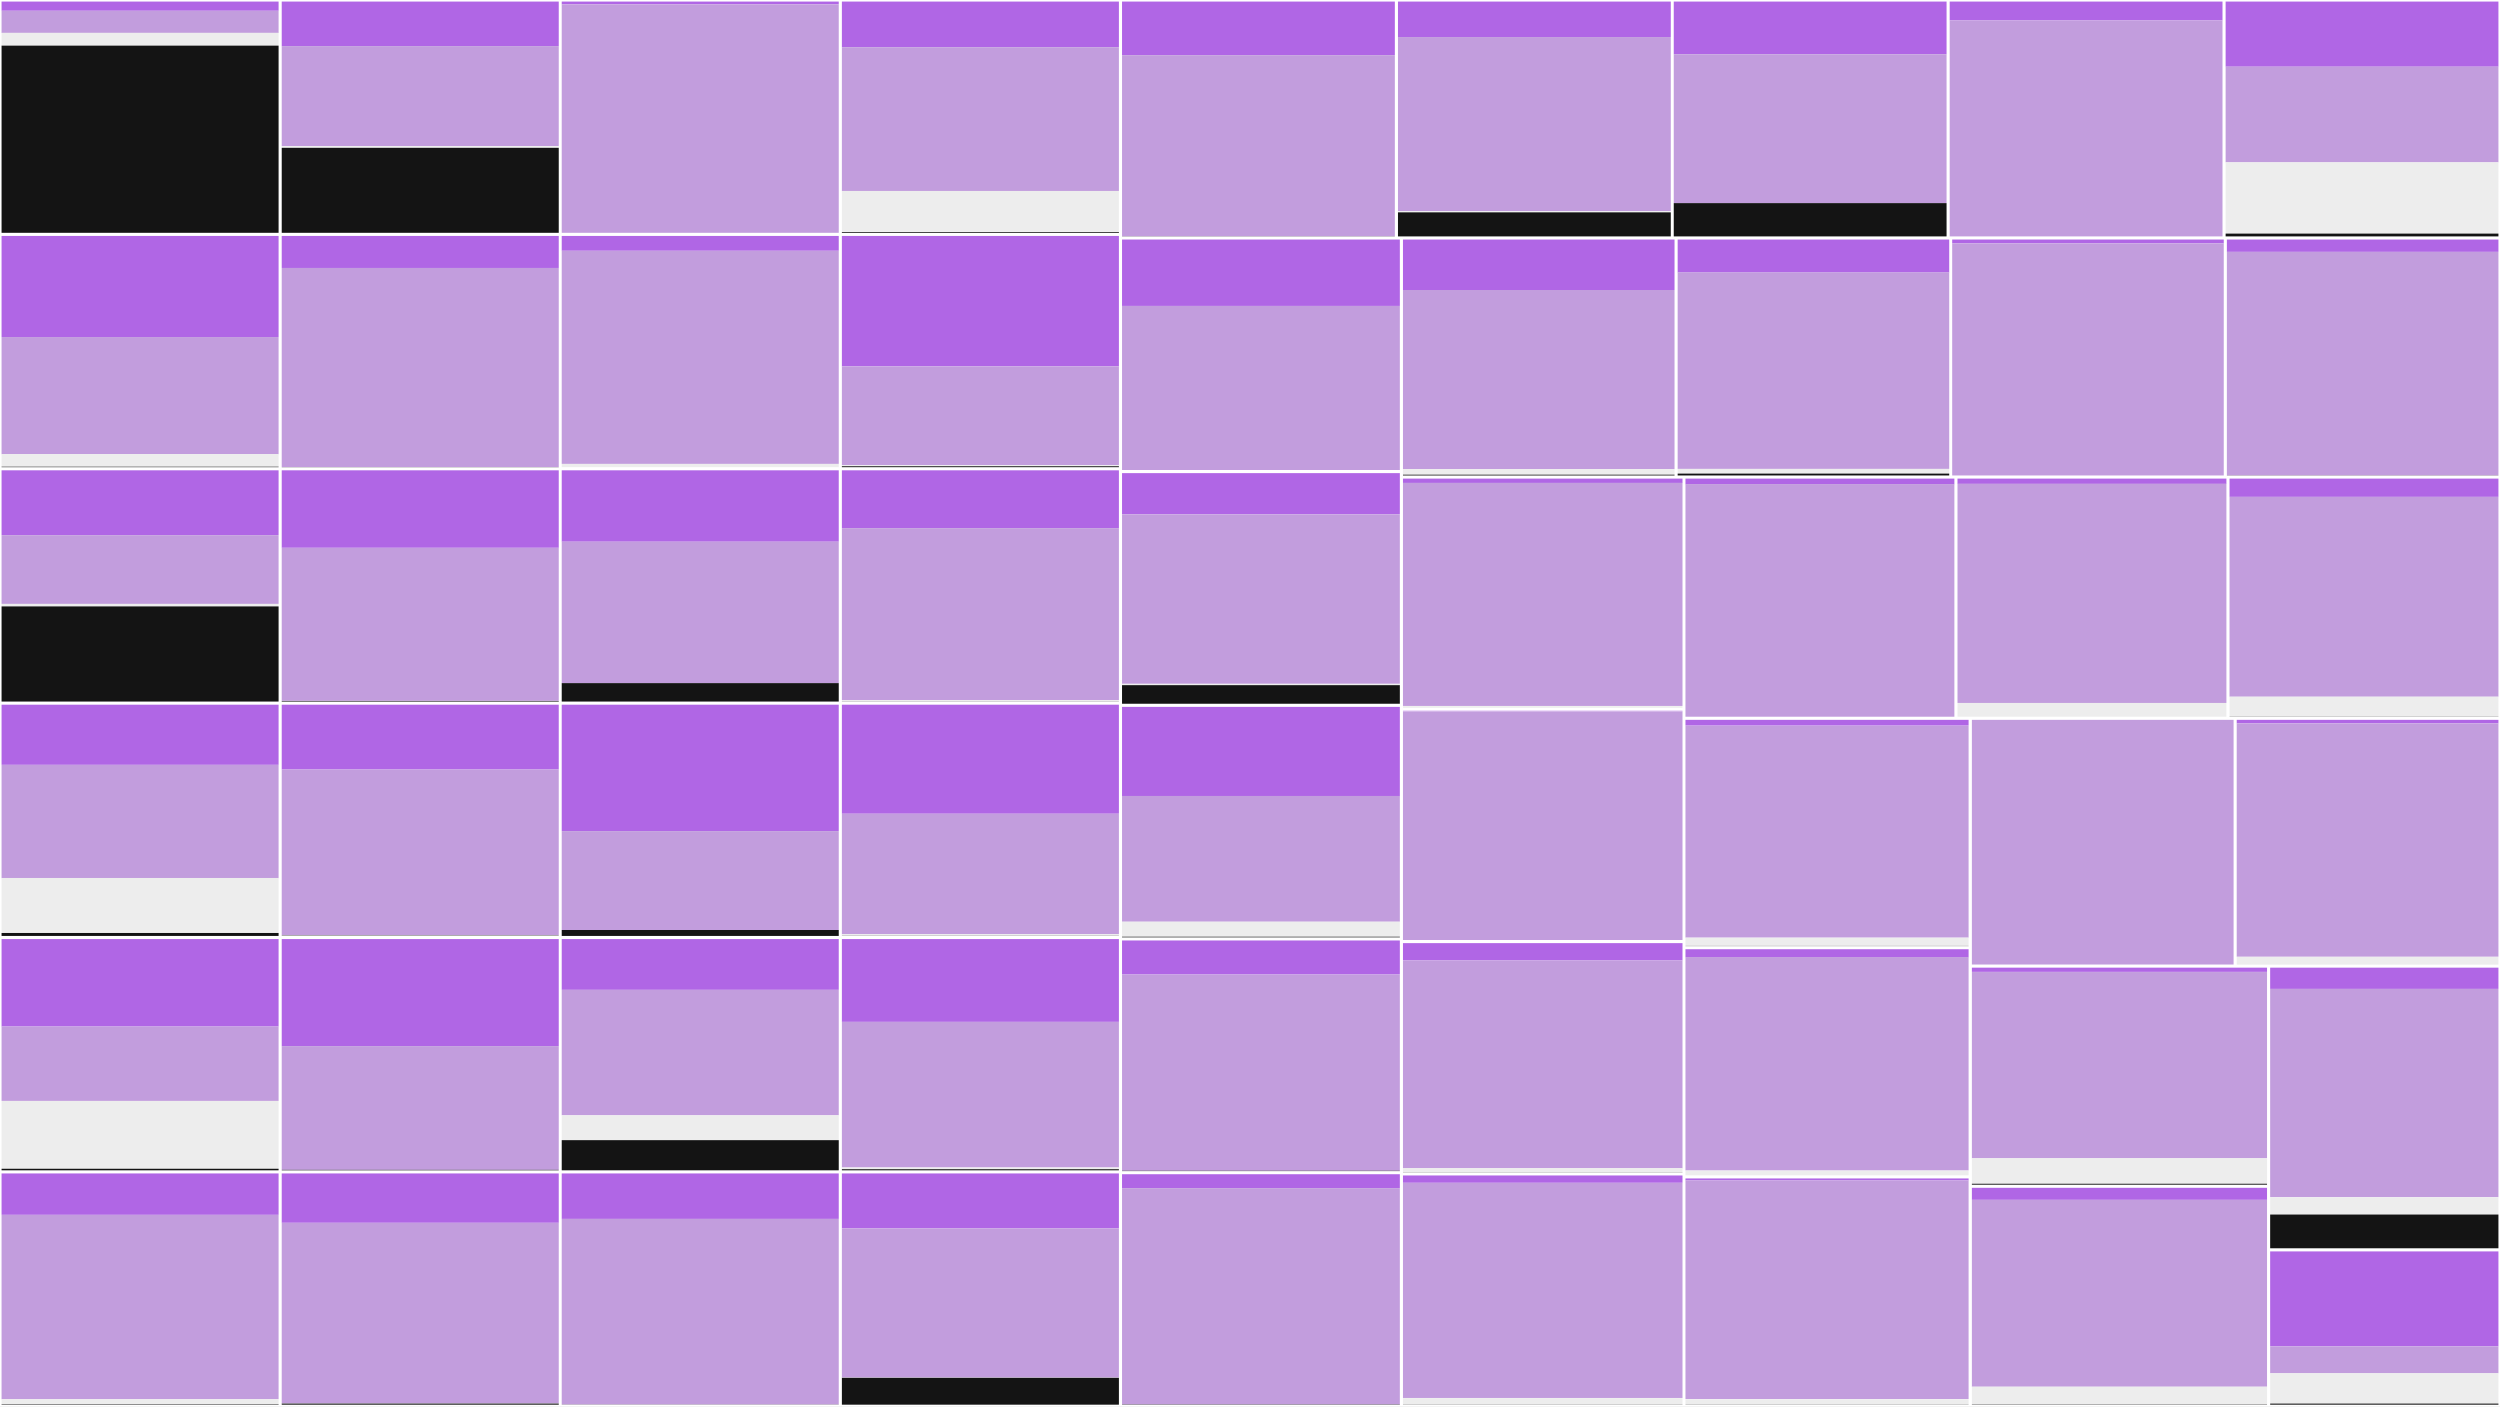
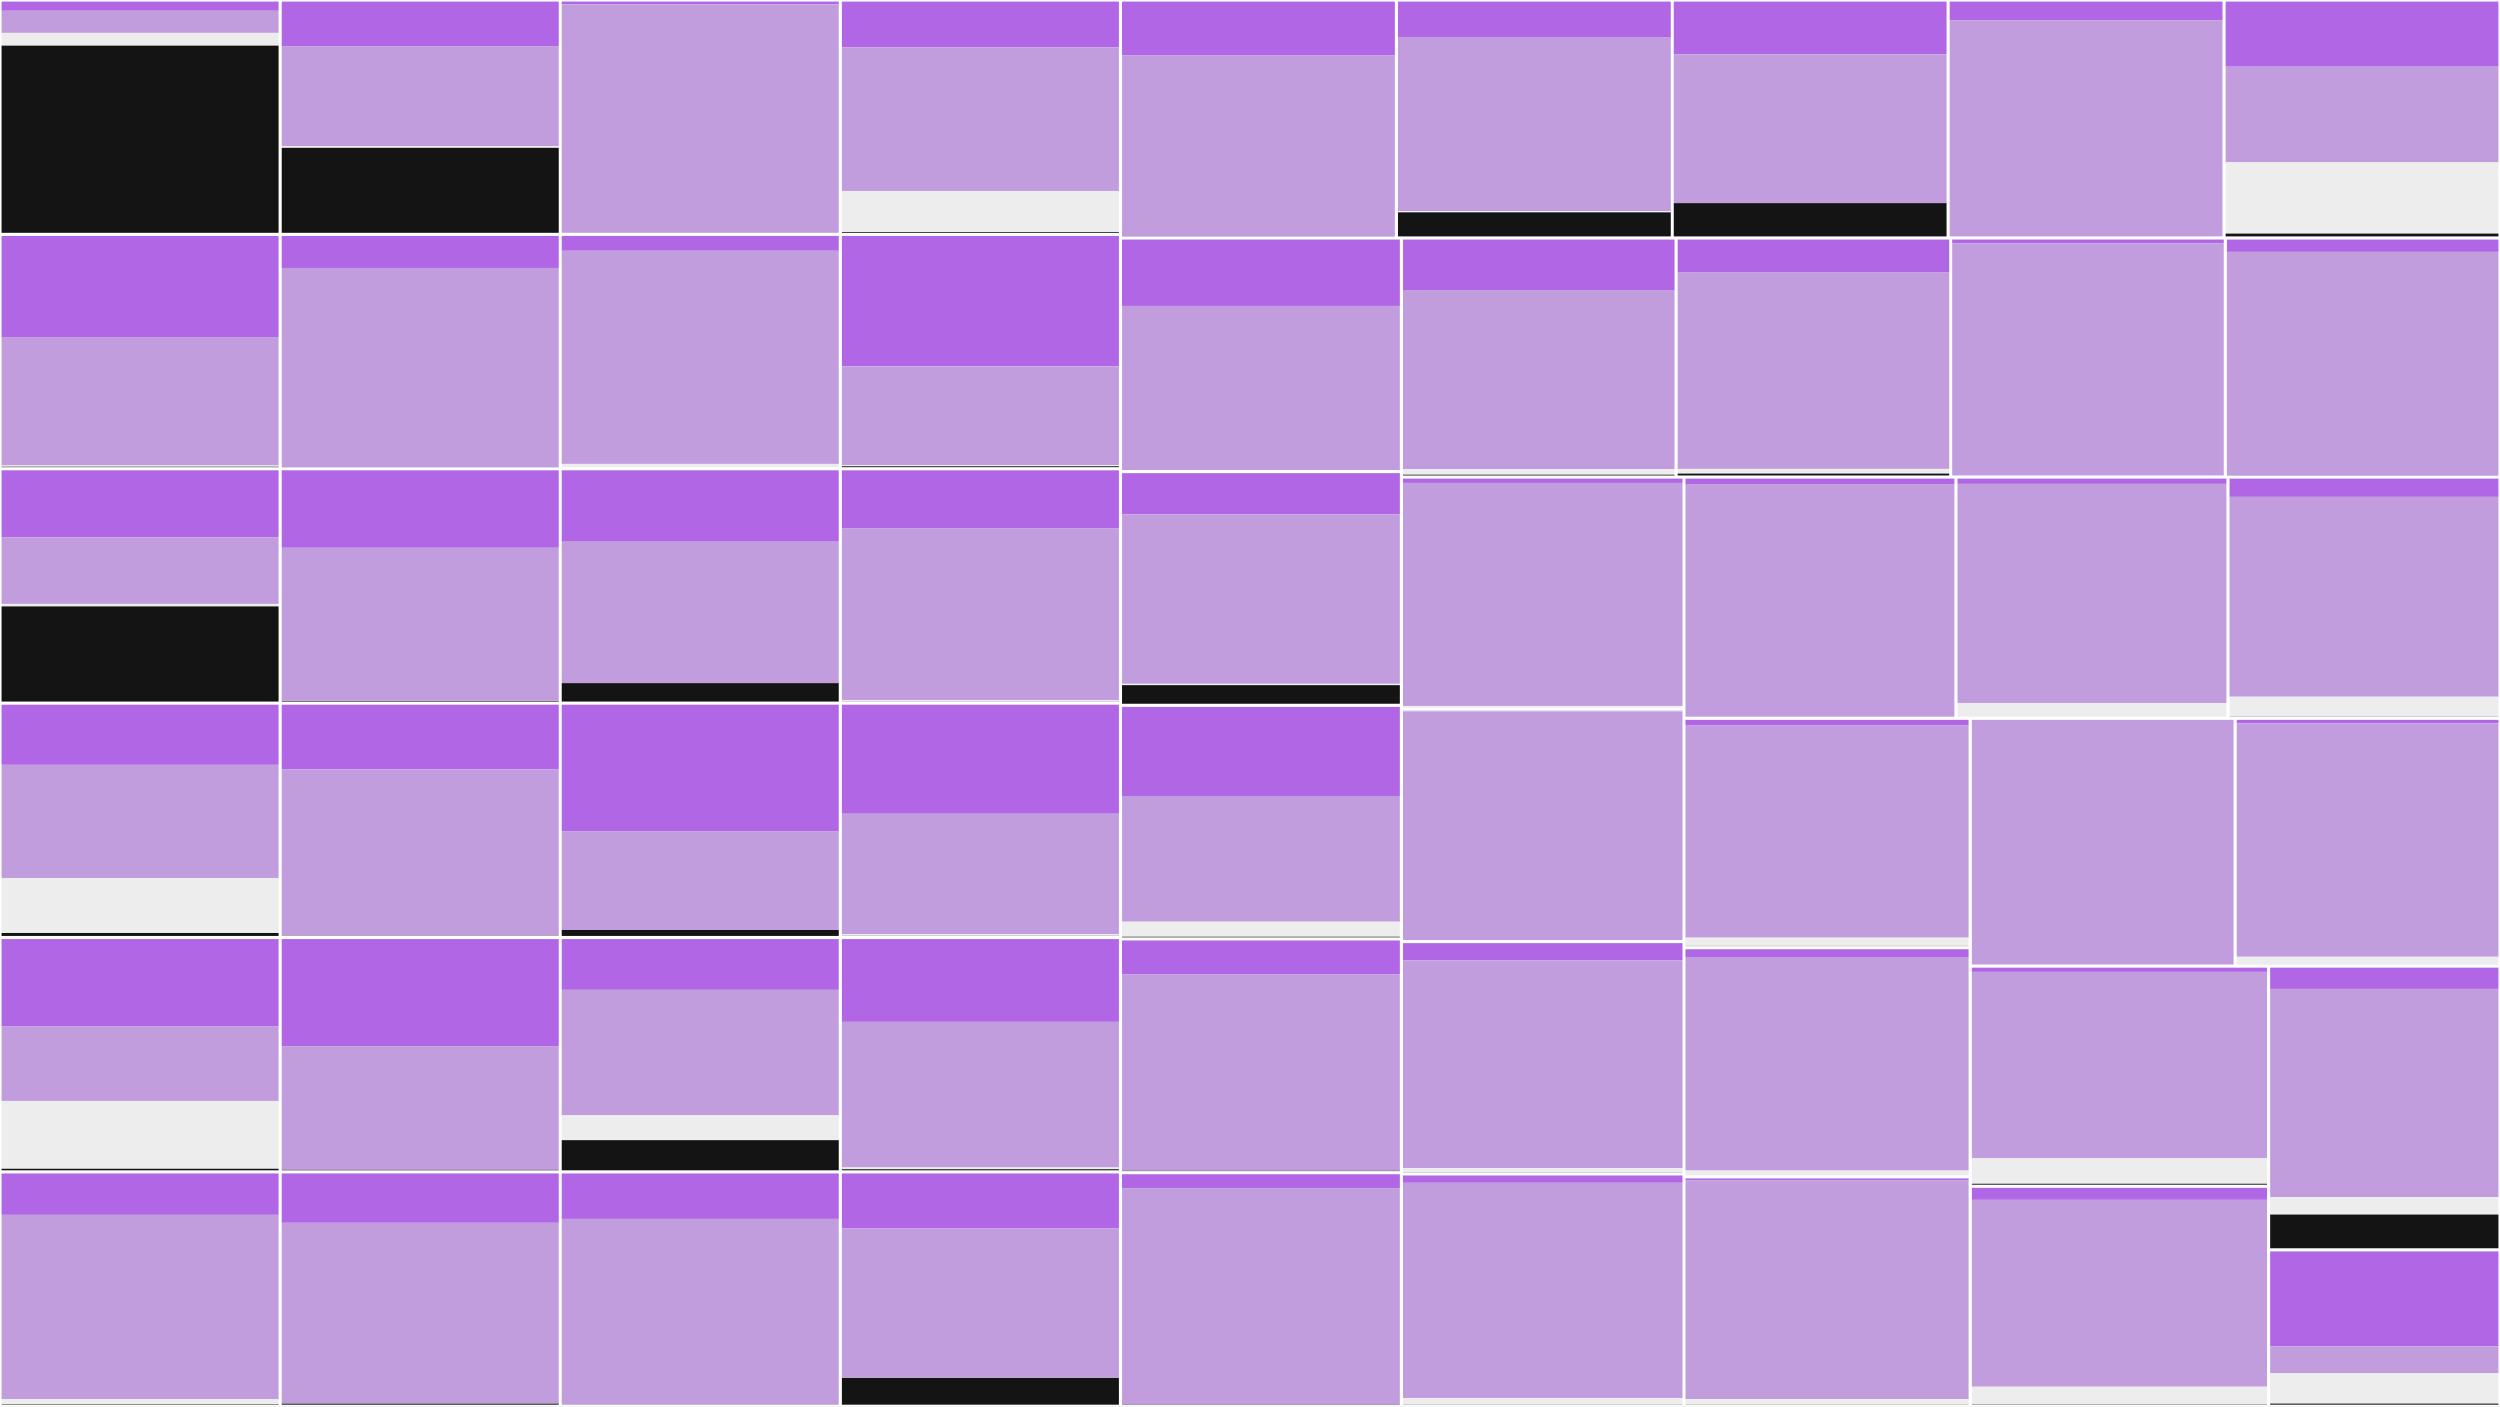
<svg xmlns="http://www.w3.org/2000/svg" viewBox="0 0 1600 900" width="1600" height="900" role="img" aria-label="Main-image code coverage box tree, purple band">
  <rect x="0" y="0" width="1600" height="900" fill="#ffffff" />
  <rect x="1" y="1" width="177.3" height="5.9" style="fill:hsl(275, 71%, 65%);fill:oklch(0.645 0.195 295)" />
  <rect x="1" y="6.9" width="177.3" height="14.2" style="fill:hsl(275, 48%, 74%);fill:oklch(0.740 0.130 295)" />
  <rect x="1" y="21" width="177.3" height="8.2" style="fill:hsl(275, 0%, 93%);fill:oklch(0.930 0.000 295)" />
  <rect x="1" y="29.2" width="177.3" height="119.8" style="fill:#141414" />
  <rect x="1" y="151" width="177.3" height="64.7" style="fill:hsl(275, 71%, 65%);fill:oklch(0.645 0.195 295)" />
-   <rect x="1" y="215.7" width="177.3" height="75" style="fill:hsl(275, 48%, 74%);fill:oklch(0.740 0.130 295)" />
-   <rect x="1" y="290.6" width="177.3" height="8.1" style="fill:hsl(275, 0%, 93%);fill:oklch(0.930 0.000 295)" />
+   <rect x="1" y="215.7" width="177.3" height="82.2" style="fill:hsl(275, 48%, 74%);fill:oklch(0.740 0.130 295)" />
+   <rect x="1" y="297.9" width="177.3" height="0.8" style="fill:hsl(275, 0%, 93%);fill:oklch(0.930 0.000 295)" />
  <rect x="1" y="298.7" width="177.3" height="0.3" style="fill:#141414" />
-   <rect x="1" y="301" width="177.3" height="41.5" style="fill:hsl(275, 71%, 65%);fill:oklch(0.645 0.195 295)" />
-   <rect x="1" y="342.5" width="177.3" height="44" style="fill:hsl(275, 48%, 74%);fill:oklch(0.740 0.130 295)" />
+   <rect x="1" y="301" width="177.3" height="42.8" style="fill:hsl(275, 71%, 65%);fill:oklch(0.645 0.195 295)" />
+   <rect x="1" y="343.8" width="177.3" height="42.7" style="fill:hsl(275, 48%, 74%);fill:oklch(0.740 0.130 295)" />
  <rect x="1" y="386.5" width="177.3" height="1.6" style="fill:hsl(275, 0%, 93%);fill:oklch(0.930 0.000 295)" />
  <rect x="1" y="388.1" width="177.3" height="60.9" style="fill:#141414" />
  <rect x="1" y="451" width="177.3" height="38.5" style="fill:hsl(275, 71%, 65%);fill:oklch(0.645 0.195 295)" />
  <rect x="1" y="489.5" width="177.3" height="72.5" style="fill:hsl(275, 48%, 74%);fill:oklch(0.740 0.130 295)" />
  <rect x="1" y="561.9" width="177.3" height="35.1" style="fill:hsl(275, 0%, 93%);fill:oklch(0.930 0.000 295)" />
  <rect x="1" y="597.1" width="177.3" height="1.9" style="fill:#141414" />
  <rect x="1" y="601" width="177.3" height="56" style="fill:hsl(275, 71%, 65%);fill:oklch(0.645 0.195 295)" />
  <rect x="1" y="657" width="177.3" height="47.6" style="fill:hsl(275, 48%, 74%);fill:oklch(0.740 0.130 295)" />
  <rect x="1" y="704.6" width="177.3" height="43.4" style="fill:hsl(275, 0%, 93%);fill:oklch(0.930 0.000 295)" />
  <rect x="1" y="748" width="177.3" height="1" style="fill:#141414" />
  <rect x="1" y="751" width="177.3" height="26.5" style="fill:hsl(275, 71%, 65%);fill:oklch(0.645 0.195 295)" />
  <rect x="1" y="777.5" width="177.3" height="118" style="fill:hsl(275, 48%, 74%);fill:oklch(0.740 0.130 295)" />
  <rect x="1" y="895.5" width="177.3" height="3.2" style="fill:hsl(275, 0%, 93%);fill:oklch(0.930 0.000 295)" />
  <rect x="1" y="898.7" width="177.3" height="0.3" style="fill:#141414" />
  <rect x="180.3" y="1" width="177.3" height="28.5" style="fill:hsl(275, 71%, 65%);fill:oklch(0.645 0.195 295)" />
  <rect x="180.3" y="29.5" width="177.3" height="64" style="fill:hsl(275, 48%, 74%);fill:oklch(0.740 0.130 295)" />
  <rect x="180.3" y="93.5" width="177.3" height="1.1" style="fill:hsl(275, 0%, 93%);fill:oklch(0.930 0.000 295)" />
  <rect x="180.3" y="94.6" width="177.3" height="54.4" style="fill:#141414" />
  <rect x="180.3" y="151" width="177.3" height="20.5" style="fill:hsl(275, 71%, 65%);fill:oklch(0.645 0.195 295)" />
  <rect x="180.3" y="171.5" width="177.3" height="127.4" style="fill:hsl(275, 48%, 74%);fill:oklch(0.740 0.130 295)" />
  <rect x="180.3" y="298.9" width="177.3" height="0.1" style="fill:#141414" />
  <rect x="180.3" y="301" width="177.3" height="49.6" style="fill:hsl(275, 71%, 65%);fill:oklch(0.645 0.195 295)" />
  <rect x="180.3" y="350.6" width="177.3" height="97.9" style="fill:hsl(275, 48%, 74%);fill:oklch(0.740 0.130 295)" />
  <rect x="180.3" y="448.6" width="177.3" height="0.4" style="fill:#141414" />
  <rect x="180.3" y="451" width="177.3" height="41.5" style="fill:hsl(275, 71%, 65%);fill:oklch(0.645 0.195 295)" />
  <rect x="180.3" y="492.5" width="177.3" height="105.9" style="fill:hsl(275, 48%, 74%);fill:oklch(0.740 0.130 295)" />
  <rect x="180.3" y="598.4" width="177.3" height="0.4" style="fill:hsl(275, 0%, 93%);fill:oklch(0.930 0.000 295)" />
  <rect x="180.3" y="598.8" width="177.3" height="0.2" style="fill:#141414" />
  <rect x="180.3" y="601" width="177.3" height="68.5" style="fill:hsl(275, 71%, 65%);fill:oklch(0.645 0.195 295)" />
  <rect x="180.3" y="669.5" width="177.3" height="79.2" style="fill:hsl(275, 48%, 74%);fill:oklch(0.740 0.130 295)" />
  <rect x="180.3" y="748.7" width="177.3" height="0.3" style="fill:#141414" />
  <rect x="180.3" y="751" width="177.3" height="31.6" style="fill:hsl(275, 71%, 65%);fill:oklch(0.645 0.195 295)" />
  <rect x="180.3" y="782.6" width="177.3" height="115.6" style="fill:hsl(275, 48%, 74%);fill:oklch(0.740 0.130 295)" />
  <rect x="180.3" y="898.1" width="177.3" height="0.2" style="fill:hsl(275, 0%, 93%);fill:oklch(0.930 0.000 295)" />
  <rect x="180.3" y="898.3" width="177.3" height="0.7" style="fill:#141414" />
  <rect x="359.5" y="1" width="177.3" height="1.8" style="fill:hsl(275, 71%, 65%);fill:oklch(0.645 0.195 295)" />
  <rect x="359.5" y="2.8" width="177.3" height="146.2" style="fill:hsl(275, 48%, 74%);fill:oklch(0.740 0.130 295)" />
  <rect x="359.5" y="149" width="177.3" height="0" style="fill:#141414" />
  <rect x="359.5" y="151" width="177.3" height="9.5" style="fill:hsl(275, 71%, 65%);fill:oklch(0.645 0.195 295)" />
  <rect x="359.5" y="160.5" width="177.3" height="136.4" style="fill:hsl(275, 48%, 74%);fill:oklch(0.740 0.130 295)" />
  <rect x="359.5" y="296.9" width="177.3" height="2.1" style="fill:hsl(275, 0%, 93%);fill:oklch(0.930 0.000 295)" />
  <rect x="359.5" y="299" width="177.3" height="0" style="fill:#141414" />
  <rect x="359.5" y="301" width="177.3" height="45.7" style="fill:hsl(275, 71%, 65%);fill:oklch(0.645 0.195 295)" />
  <rect x="359.5" y="346.7" width="177.3" height="90.5" style="fill:hsl(275, 48%, 74%);fill:oklch(0.740 0.130 295)" />
  <rect x="359.5" y="437.2" width="177.3" height="11.8" style="fill:#141414" />
  <rect x="359.5" y="451" width="177.3" height="80.9" style="fill:hsl(275, 71%, 65%);fill:oklch(0.645 0.195 295)" />
  <rect x="359.5" y="531.9" width="177.3" height="63.4" style="fill:hsl(275, 48%, 74%);fill:oklch(0.740 0.130 295)" />
  <rect x="359.5" y="595.2" width="177.3" height="3.8" style="fill:#141414" />
  <rect x="359.5" y="601" width="177.3" height="32.5" style="fill:hsl(275, 71%, 65%);fill:oklch(0.645 0.195 295)" />
  <rect x="359.5" y="633.5" width="177.3" height="80.3" style="fill:hsl(275, 48%, 74%);fill:oklch(0.740 0.130 295)" />
  <rect x="359.5" y="713.8" width="177.3" height="16" style="fill:hsl(275, 0%, 93%);fill:oklch(0.930 0.000 295)" />
  <rect x="359.5" y="729.7" width="177.3" height="19.3" style="fill:#141414" />
  <rect x="359.5" y="751" width="177.3" height="29.1" style="fill:hsl(275, 71%, 65%);fill:oklch(0.645 0.195 295)" />
  <rect x="359.5" y="780.1" width="177.3" height="118.7" style="fill:hsl(275, 48%, 74%);fill:oklch(0.740 0.130 295)" />
  <rect x="359.5" y="898.9" width="177.3" height="0.1" style="fill:#141414" />
  <rect x="538.8" y="1" width="177.3" height="29.2" style="fill:hsl(275, 71%, 65%);fill:oklch(0.645 0.195 295)" />
  <rect x="538.8" y="30.2" width="177.3" height="92.1" style="fill:hsl(275, 48%, 74%);fill:oklch(0.740 0.130 295)" />
  <rect x="538.8" y="122.2" width="177.3" height="26.2" style="fill:hsl(275, 0%, 93%);fill:oklch(0.930 0.000 295)" />
  <rect x="538.8" y="148.5" width="177.3" height="0.5" style="fill:#141414" />
  <rect x="538.8" y="151" width="177.3" height="83.5" style="fill:hsl(275, 71%, 65%);fill:oklch(0.645 0.195 295)" />
  <rect x="538.8" y="234.5" width="177.3" height="63.2" style="fill:hsl(275, 48%, 74%);fill:oklch(0.740 0.130 295)" />
  <rect x="538.8" y="297.7" width="177.3" height="0.7" style="fill:hsl(275, 0%, 93%);fill:oklch(0.930 0.000 295)" />
  <rect x="538.8" y="298.4" width="177.3" height="0.6" style="fill:#141414" />
  <rect x="538.8" y="301" width="177.3" height="37" style="fill:hsl(275, 71%, 65%);fill:oklch(0.645 0.195 295)" />
  <rect x="538.8" y="338" width="177.3" height="110" style="fill:hsl(275, 48%, 74%);fill:oklch(0.740 0.130 295)" />
  <rect x="538.8" y="448" width="177.3" height="0.8" style="fill:hsl(275, 0%, 93%);fill:oklch(0.930 0.000 295)" />
  <rect x="538.8" y="448.9" width="177.3" height="0.1" style="fill:#141414" />
  <rect x="538.8" y="451" width="177.3" height="69.8" style="fill:hsl(275, 71%, 65%);fill:oklch(0.645 0.195 295)" />
  <rect x="538.8" y="520.8" width="177.3" height="77.1" style="fill:hsl(275, 48%, 74%);fill:oklch(0.740 0.130 295)" />
  <rect x="538.8" y="597.8" width="177.3" height="1" style="fill:hsl(275, 0%, 93%);fill:oklch(0.930 0.000 295)" />
  <rect x="538.8" y="598.9" width="177.3" height="0.1" style="fill:#141414" />
  <rect x="538.8" y="601" width="177.3" height="53" style="fill:hsl(275, 71%, 65%);fill:oklch(0.645 0.195 295)" />
  <rect x="538.8" y="654" width="177.3" height="93.2" style="fill:hsl(275, 48%, 74%);fill:oklch(0.740 0.130 295)" />
  <rect x="538.8" y="747.2" width="177.3" height="1.1" style="fill:hsl(275, 0%, 93%);fill:oklch(0.930 0.000 295)" />
  <rect x="538.8" y="748.3" width="177.3" height="0.7" style="fill:#141414" />
  <rect x="538.8" y="751" width="177.3" height="35.2" style="fill:hsl(275, 71%, 65%);fill:oklch(0.645 0.195 295)" />
  <rect x="538.8" y="786.2" width="177.3" height="95.5" style="fill:hsl(275, 48%, 74%);fill:oklch(0.740 0.130 295)" />
  <rect x="538.8" y="881.6" width="177.3" height="0.2" style="fill:hsl(275, 0%, 93%);fill:oklch(0.930 0.000 295)" />
  <rect x="538.8" y="881.8" width="177.3" height="17.2" style="fill:#141414" />
  <rect x="718.1" y="1" width="174.6" height="34.3" style="fill:hsl(275, 71%, 65%);fill:oklch(0.645 0.195 295)" />
  <rect x="718.1" y="35.3" width="174.6" height="115.9" style="fill:hsl(275, 48%, 74%);fill:oklch(0.740 0.130 295)" />
  <rect x="718.1" y="151.2" width="174.6" height="0.1" style="fill:#141414" />
  <rect x="894.7" y="1" width="174.6" height="22.7" style="fill:hsl(275, 71%, 65%);fill:oklch(0.645 0.195 295)" />
  <rect x="894.7" y="23.7" width="174.6" height="111.4" style="fill:hsl(275, 48%, 74%);fill:oklch(0.740 0.130 295)" />
  <rect x="894.7" y="135.1" width="174.6" height="0.8" style="fill:hsl(275, 0%, 93%);fill:oklch(0.930 0.000 295)" />
  <rect x="894.7" y="135.9" width="174.6" height="15.4" style="fill:#141414" />
  <rect x="1071.2" y="1" width="174.6" height="33.7" style="fill:hsl(275, 71%, 65%);fill:oklch(0.645 0.195 295)" />
  <rect x="1071.2" y="34.7" width="174.6" height="95.3" style="fill:hsl(275, 48%, 74%);fill:oklch(0.740 0.130 295)" />
  <rect x="1071.2" y="130" width="174.6" height="21.3" style="fill:#141414" />
  <rect x="1247.8" y="1" width="174.6" height="12.1" style="fill:hsl(275, 71%, 65%);fill:oklch(0.645 0.195 295)" />
  <rect x="1247.8" y="13.1" width="174.6" height="138.2" style="fill:hsl(275, 48%, 74%);fill:oklch(0.740 0.130 295)" />
  <rect x="1424.4" y="1" width="174.6" height="41.7" style="fill:hsl(275, 71%, 65%);fill:oklch(0.645 0.195 295)" />
  <rect x="1424.4" y="42.7" width="174.6" height="61.2" style="fill:hsl(275, 48%, 74%);fill:oklch(0.740 0.130 295)" />
  <rect x="1424.4" y="103.9" width="174.6" height="45.6" style="fill:hsl(275, 0%, 93%);fill:oklch(0.930 0.000 295)" />
  <rect x="1424.4" y="149.5" width="174.6" height="1.8" style="fill:#141414" />
  <rect x="718.1" y="153.3" width="177.8" height="42.5" style="fill:hsl(275, 71%, 65%);fill:oklch(0.645 0.195 295)" />
  <rect x="718.1" y="195.8" width="177.8" height="105" style="fill:hsl(275, 48%, 74%);fill:oklch(0.740 0.130 295)" />
  <rect x="718.1" y="300.8" width="177.8" height="0" style="fill:#141414" />
  <rect x="718.1" y="302.8" width="177.8" height="26.4" style="fill:hsl(275, 71%, 65%);fill:oklch(0.645 0.195 295)" />
  <rect x="718.1" y="329.2" width="177.8" height="108.4" style="fill:hsl(275, 48%, 74%);fill:oklch(0.740 0.130 295)" />
  <rect x="718.1" y="437.7" width="177.8" height="0.8" style="fill:hsl(275, 0%, 93%);fill:oklch(0.930 0.000 295)" />
  <rect x="718.1" y="438.5" width="177.8" height="11.9" style="fill:#141414" />
  <rect x="718.1" y="452.4" width="177.8" height="57.1" style="fill:hsl(275, 71%, 65%);fill:oklch(0.645 0.195 295)" />
  <rect x="718.1" y="509.4" width="177.8" height="80.5" style="fill:hsl(275, 48%, 74%);fill:oklch(0.740 0.130 295)" />
  <rect x="718.1" y="589.9" width="177.8" height="9.5" style="fill:hsl(275, 0%, 93%);fill:oklch(0.930 0.000 295)" />
  <rect x="718.1" y="599.5" width="177.8" height="0.4" style="fill:#141414" />
  <rect x="718.1" y="601.9" width="177.8" height="21.8" style="fill:hsl(275, 71%, 65%);fill:oklch(0.645 0.195 295)" />
  <rect x="718.1" y="623.7" width="177.8" height="125.6" style="fill:hsl(275, 48%, 74%);fill:oklch(0.740 0.130 295)" />
  <rect x="718.1" y="749.3" width="177.8" height="0.2" style="fill:#141414" />
  <rect x="718.1" y="751.5" width="177.8" height="8.9" style="fill:hsl(275, 71%, 65%);fill:oklch(0.645 0.195 295)" />
  <rect x="718.1" y="760.4" width="177.8" height="138.4" style="fill:hsl(275, 48%, 74%);fill:oklch(0.740 0.130 295)" />
  <rect x="718.1" y="898.8" width="177.8" height="0.2" style="fill:#141414" />
  <rect x="897.9" y="153.3" width="173.8" height="32.3" style="fill:hsl(275, 71%, 65%);fill:oklch(0.645 0.195 295)" />
  <rect x="897.9" y="185.6" width="173.8" height="114.6" style="fill:hsl(275, 48%, 74%);fill:oklch(0.740 0.130 295)" />
  <rect x="897.9" y="300.2" width="173.8" height="3.6" style="fill:hsl(275, 0%, 93%);fill:oklch(0.930 0.000 295)" />
  <rect x="897.9" y="303.8" width="173.8" height="0.5" style="fill:#141414" />
  <rect x="1073.7" y="153.3" width="173.8" height="21.1" style="fill:hsl(275, 71%, 65%);fill:oklch(0.645 0.195 295)" />
  <rect x="1073.7" y="174.3" width="173.8" height="125.8" style="fill:hsl(275, 48%, 74%);fill:oklch(0.740 0.130 295)" />
  <rect x="1073.7" y="300.1" width="173.8" height="3" style="fill:hsl(275, 0%, 93%);fill:oklch(0.930 0.000 295)" />
  <rect x="1073.7" y="303.1" width="173.8" height="1.2" style="fill:#141414" />
  <rect x="1249.4" y="153.3" width="173.8" height="2.5" style="fill:hsl(275, 71%, 65%);fill:oklch(0.645 0.195 295)" />
  <rect x="1249.4" y="155.8" width="173.8" height="148.5" style="fill:hsl(275, 48%, 74%);fill:oklch(0.740 0.130 295)" />
  <rect x="1425.2" y="153.3" width="173.8" height="7.9" style="fill:hsl(275, 71%, 65%);fill:oklch(0.645 0.195 295)" />
  <rect x="1425.2" y="161.2" width="173.8" height="143" style="fill:hsl(275, 48%, 74%);fill:oklch(0.740 0.130 295)" />
  <rect x="1425.2" y="304.2" width="173.8" height="0.1" style="fill:#141414" />
  <rect x="897.9" y="306.3" width="178.9" height="2.8" style="fill:hsl(275, 71%, 65%);fill:oklch(0.645 0.195 295)" />
  <rect x="897.9" y="309" width="178.9" height="142.8" style="fill:hsl(275, 48%, 74%);fill:oklch(0.740 0.130 295)" />
  <rect x="897.9" y="451.9" width="178.9" height="1.1" style="fill:hsl(275, 0%, 93%);fill:oklch(0.930 0.000 295)" />
  <rect x="897.9" y="454.9" width="178.9" height="0.3" style="fill:hsl(275, 71%, 65%);fill:oklch(0.645 0.195 295)" />
  <rect x="897.9" y="455.3" width="178.9" height="146.3" style="fill:hsl(275, 48%, 74%);fill:oklch(0.740 0.130 295)" />
  <rect x="897.9" y="603.6" width="178.9" height="11.1" style="fill:hsl(275, 71%, 65%);fill:oklch(0.645 0.195 295)" />
  <rect x="897.9" y="614.7" width="178.9" height="133" style="fill:hsl(275, 48%, 74%);fill:oklch(0.740 0.130 295)" />
  <rect x="897.9" y="747.6" width="178.9" height="2.6" style="fill:hsl(275, 0%, 93%);fill:oklch(0.930 0.000 295)" />
  <rect x="897.9" y="750.3" width="178.9" height="0.1" style="fill:#141414" />
  <rect x="897.9" y="752.3" width="178.9" height="4.7" style="fill:hsl(275, 71%, 65%);fill:oklch(0.645 0.195 295)" />
  <rect x="897.9" y="757" width="178.9" height="137.7" style="fill:hsl(275, 48%, 74%);fill:oklch(0.740 0.130 295)" />
  <rect x="897.9" y="894.8" width="178.9" height="4.2" style="fill:hsl(275, 0%, 93%);fill:oklch(0.930 0.000 295)" />
  <rect x="897.9" y="898.9" width="178.9" height="0.1" style="fill:#141414" />
  <rect x="1078.7" y="306.3" width="172.1" height="3.6" style="fill:hsl(275, 71%, 65%);fill:oklch(0.645 0.195 295)" />
  <rect x="1078.7" y="309.8" width="172.1" height="148.9" style="fill:hsl(275, 48%, 74%);fill:oklch(0.740 0.130 295)" />
  <rect x="1252.8" y="306.3" width="172.1" height="3.4" style="fill:hsl(275, 71%, 65%);fill:oklch(0.645 0.195 295)" />
  <rect x="1252.8" y="309.6" width="172.1" height="140.3" style="fill:hsl(275, 48%, 74%);fill:oklch(0.740 0.130 295)" />
  <rect x="1252.8" y="449.9" width="172.1" height="8.8" style="fill:hsl(275, 0%, 93%);fill:oklch(0.930 0.000 295)" />
  <rect x="1426.9" y="306.3" width="172.1" height="11.7" style="fill:hsl(275, 71%, 65%);fill:oklch(0.645 0.195 295)" />
  <rect x="1426.9" y="318" width="172.1" height="127.9" style="fill:hsl(275, 48%, 74%);fill:oklch(0.740 0.130 295)" />
  <rect x="1426.9" y="445.9" width="172.1" height="12.7" style="fill:hsl(275, 0%, 93%);fill:oklch(0.930 0.000 295)" />
  <rect x="1426.9" y="458.6" width="172.1" height="0.1" style="fill:#141414" />
  <rect x="1078.7" y="460.7" width="181.2" height="3.7" style="fill:hsl(275, 71%, 65%);fill:oklch(0.645 0.195 295)" />
  <rect x="1078.7" y="464.5" width="181.2" height="135.6" style="fill:hsl(275, 48%, 74%);fill:oklch(0.740 0.130 295)" />
  <rect x="1078.7" y="600.1" width="181.2" height="5.3" style="fill:hsl(275, 0%, 93%);fill:oklch(0.930 0.000 295)" />
  <rect x="1078.7" y="605.4" width="181.2" height="0.1" style="fill:#141414" />
  <rect x="1078.7" y="607.5" width="181.2" height="5.1" style="fill:hsl(275, 71%, 65%);fill:oklch(0.645 0.195 295)" />
  <rect x="1078.7" y="612.5" width="181.2" height="136.6" style="fill:hsl(275, 48%, 74%);fill:oklch(0.740 0.130 295)" />
  <rect x="1078.7" y="749.2" width="181.2" height="3" style="fill:hsl(275, 0%, 93%);fill:oklch(0.930 0.000 295)" />
  <rect x="1078.7" y="752.2" width="181.2" height="0" style="fill:#141414" />
  <rect x="1078.7" y="754.2" width="181.2" height="1.3" style="fill:hsl(275, 71%, 65%);fill:oklch(0.645 0.195 295)" />
  <rect x="1078.7" y="755.5" width="181.2" height="139.9" style="fill:hsl(275, 48%, 74%);fill:oklch(0.740 0.130 295)" />
  <rect x="1078.7" y="895.5" width="181.2" height="3.5" style="fill:hsl(275, 0%, 93%);fill:oklch(0.930 0.000 295)" />
  <rect x="1078.7" y="898.9" width="181.2" height="0.1" style="fill:#141414" />
  <rect x="1262" y="460.7" width="167.5" height="156.6" style="fill:hsl(275, 48%, 74%);fill:oklch(0.740 0.130 295)" />
  <rect x="1431.5" y="460.7" width="167.5" height="2.3" style="fill:hsl(275, 71%, 65%);fill:oklch(0.645 0.195 295)" />
  <rect x="1431.5" y="463" width="167.5" height="149.3" style="fill:hsl(275, 48%, 74%);fill:oklch(0.740 0.130 295)" />
  <rect x="1431.5" y="612.4" width="167.5" height="5" style="fill:hsl(275, 0%, 93%);fill:oklch(0.930 0.000 295)" />
  <rect x="1262" y="619.3" width="188.9" height="2.7" style="fill:hsl(275, 71%, 65%);fill:oklch(0.645 0.195 295)" />
  <rect x="1262" y="622.1" width="188.9" height="119.2" style="fill:hsl(275, 48%, 74%);fill:oklch(0.740 0.130 295)" />
  <rect x="1262" y="741.3" width="188.9" height="16.3" style="fill:hsl(275, 0%, 93%);fill:oklch(0.930 0.000 295)" />
  <rect x="1262" y="757.6" width="188.9" height="0.6" style="fill:#141414" />
  <rect x="1262" y="760.2" width="188.9" height="7.7" style="fill:hsl(275, 71%, 65%);fill:oklch(0.645 0.195 295)" />
  <rect x="1262" y="767.9" width="188.9" height="119.6" style="fill:hsl(275, 48%, 74%);fill:oklch(0.740 0.130 295)" />
  <rect x="1262" y="887.5" width="188.9" height="11.3" style="fill:hsl(275, 0%, 93%);fill:oklch(0.930 0.000 295)" />
  <rect x="1262" y="898.8" width="188.9" height="0.2" style="fill:#141414" />
  <rect x="1452.9" y="619.3" width="146.1" height="13.6" style="fill:hsl(275, 71%, 65%);fill:oklch(0.645 0.195 295)" />
  <rect x="1452.9" y="632.9" width="146.1" height="133.3" style="fill:hsl(275, 48%, 74%);fill:oklch(0.740 0.130 295)" />
  <rect x="1452.9" y="766.3" width="146.1" height="11" style="fill:hsl(275, 0%, 93%);fill:oklch(0.930 0.000 295)" />
  <rect x="1452.9" y="777.3" width="146.1" height="21.6" style="fill:#141414" />
  <rect x="1452.9" y="800.9" width="146.1" height="60.8" style="fill:hsl(275, 71%, 65%);fill:oklch(0.645 0.195 295)" />
  <rect x="1452.9" y="861.7" width="146.1" height="17.2" style="fill:hsl(275, 48%, 74%);fill:oklch(0.740 0.130 295)" />
  <rect x="1452.9" y="878.9" width="146.1" height="19.3" style="fill:hsl(275, 0%, 93%);fill:oklch(0.930 0.000 295)" />
  <rect x="1452.9" y="898.3" width="146.1" height="0.7" style="fill:#141414" />
</svg>
